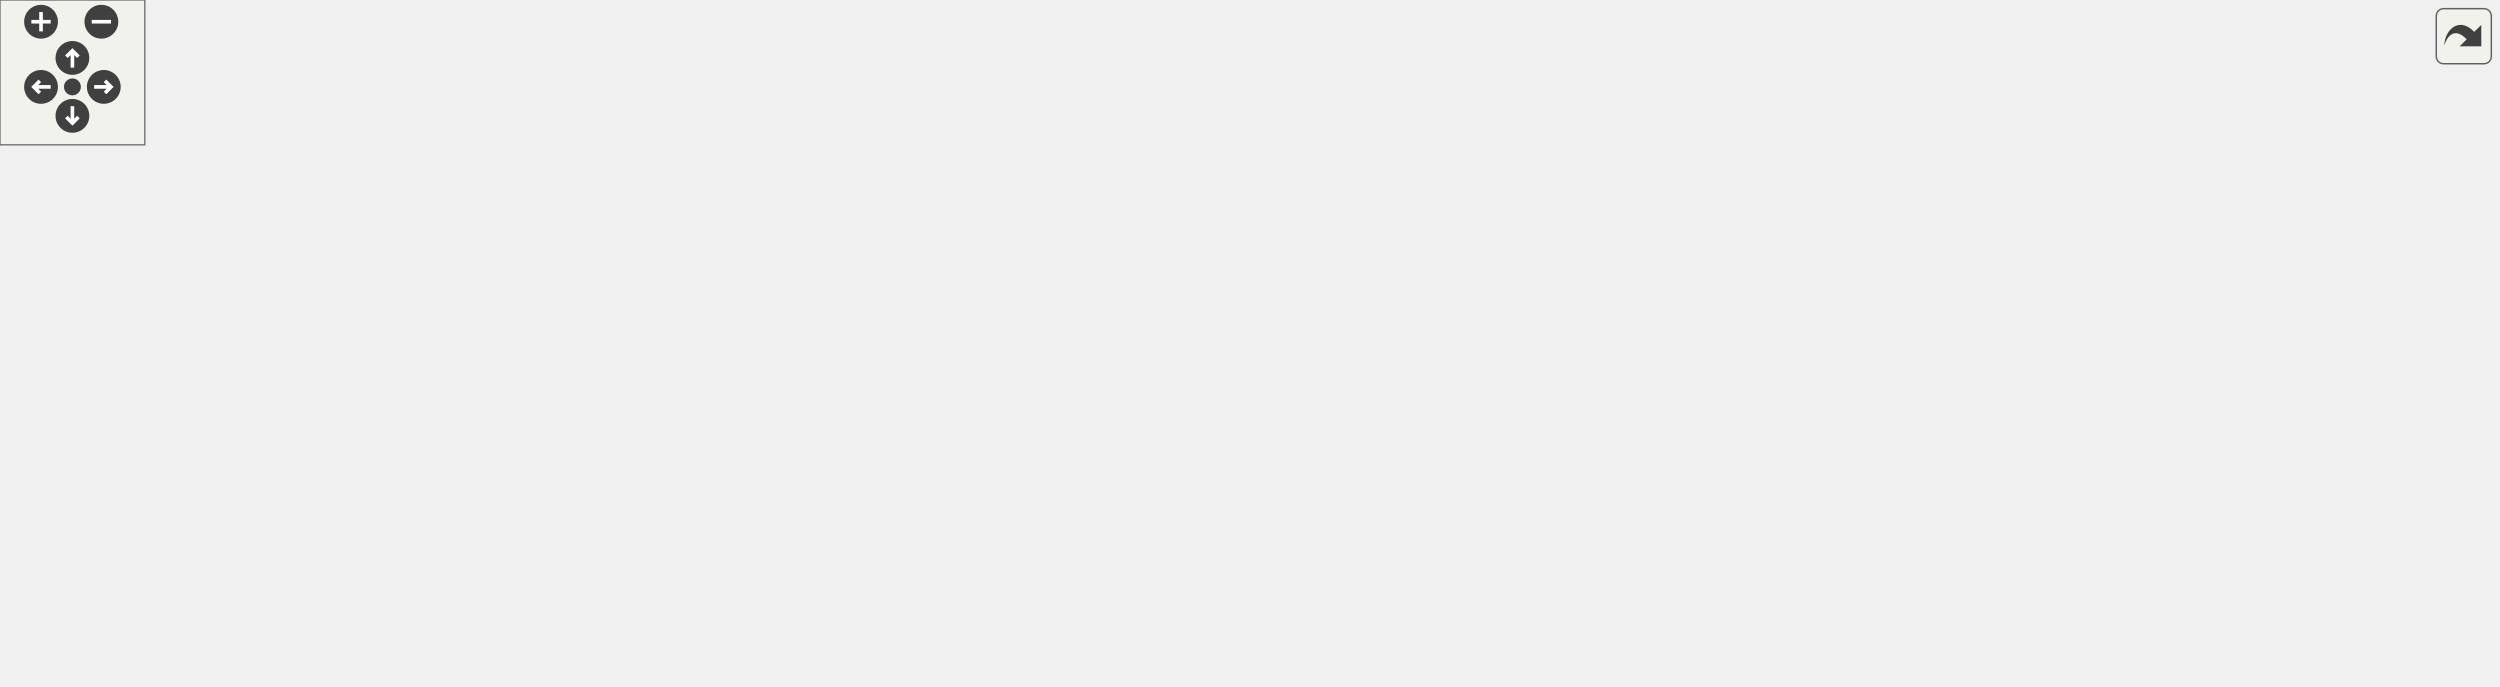
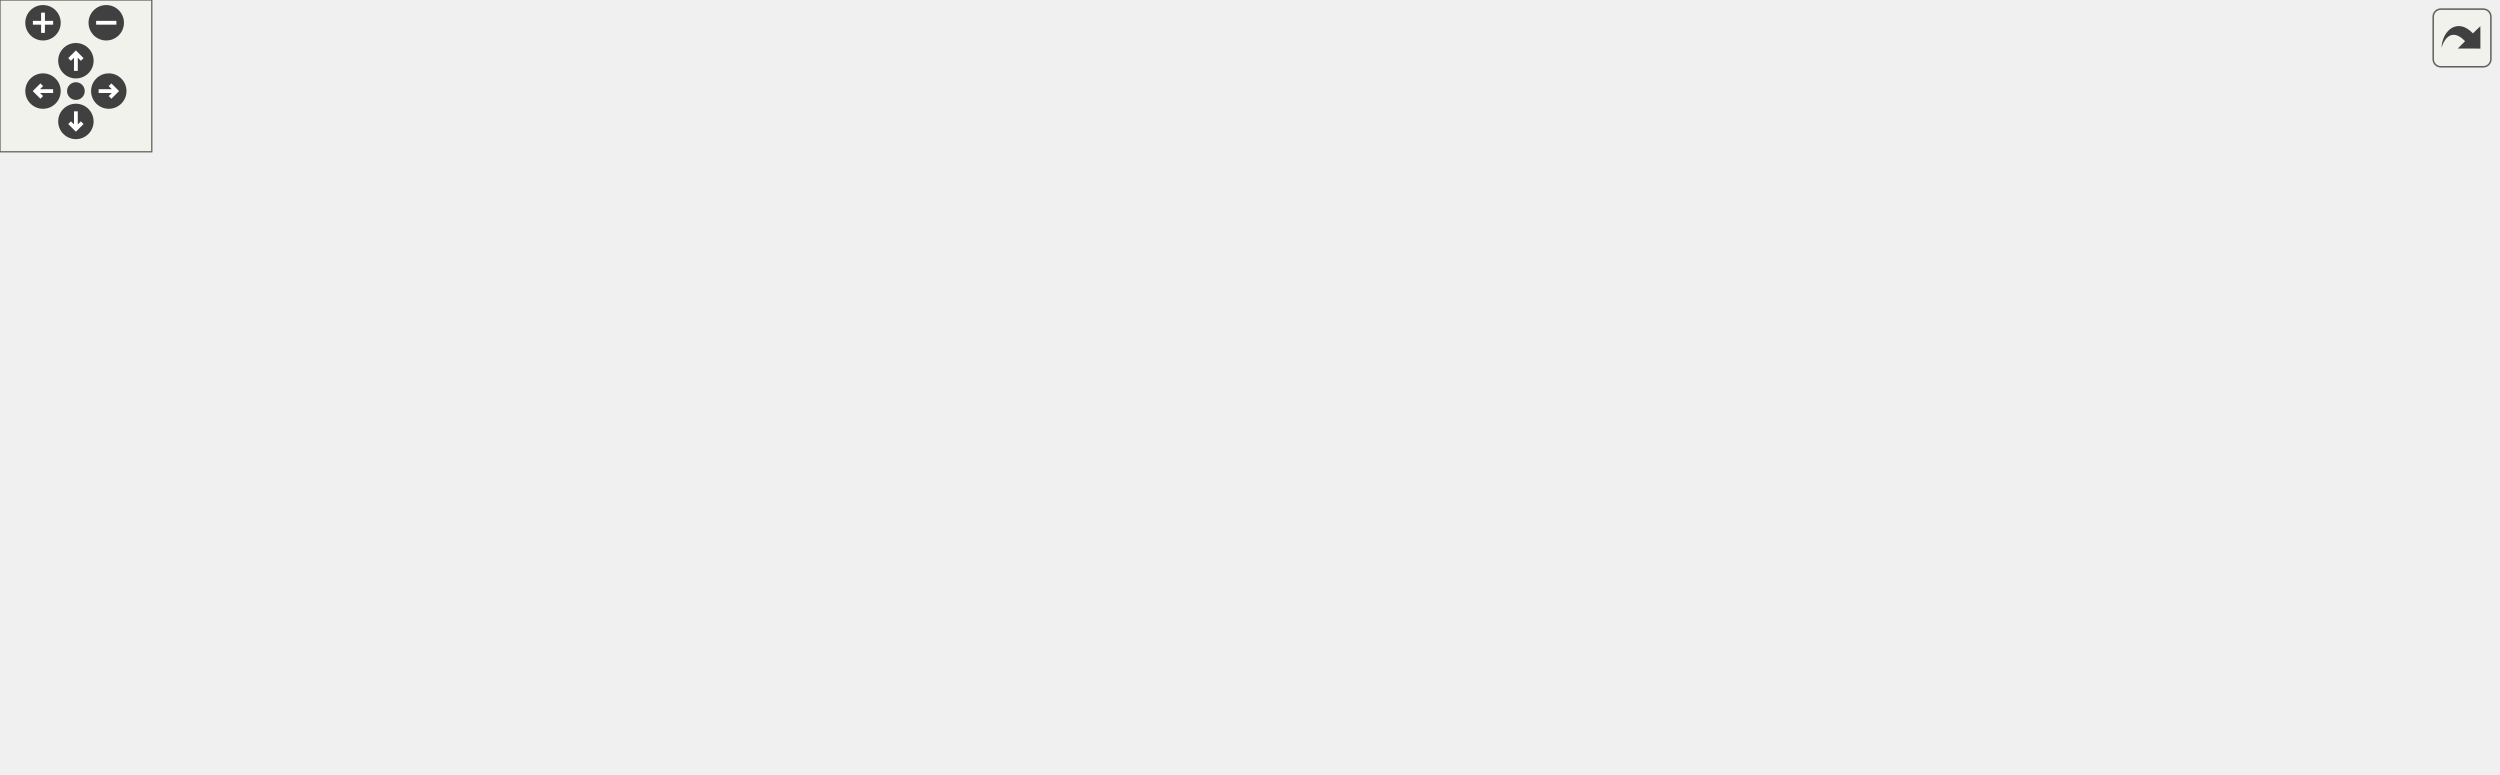
<svg xmlns="http://www.w3.org/2000/svg" xmlns:xlink="http://www.w3.org/1999/xlink" id="main" version="1.1" xml:space="preserve">
  <style type="text/css">
.edge:hover path { stroke: red; }
.edge:hover polygon { stroke: red; fill: red; }
</style>
  <defs>
    <circle id="rim" cx="0" cy="0" r="7" />
    <circle id="rim2" cx="0" cy="0" r="3.5" />
    <g id="zoomPlus">
      <use xlink:href="#rim" fill="#404040">
        <set attributeName="fill" to="#808080" begin="zoomplus.mouseover" end="zoomplus.mouseout" />
      </use>
      <path d="M-4,0h8M0,-4v8" fill="none" stroke="white" stroke-width="1.5" pointer-events="none" />
    </g>
    <g id="zoomMin">
      <use xlink:href="#rim" fill="#404040">
        <set attributeName="fill" to="#808080" begin="zoomminus.mouseover" end="zoomminus.mouseout" />
      </use>
      <path d="M-4,0h8" fill="none" stroke="white" stroke-width="1.5" pointer-events="none" />
    </g>
    <g id="dirArrow">
      <path fill="none" stroke="white" stroke-width="1.5" d="M0,-3.0v7 M-2.5,-0.5L0,-3.0L2.5,-0.5" />
    </g>
    <g id="resetDef">
      <use xlink:href="#rim2" fill="#404040">
        <set attributeName="fill" to="#808080" begin="reset.mouseover" end="reset.mouseout" />
      </use>
    </g>
  </defs>
  <svg id="graph" class="graph">
    <g id="viewport">
      <g id="node1" class="node">
        <g id="a_node1">
-           <a xlink:title=" ">
-             <polygon fill="#bfbfbf" stroke="black" points="149,-7 149,-26 222,-26 222,-7 149,-7" />
-             <text text-anchor="middle" x="185.5" y="-14" font-family="Helvetica,sans-Serif" font-size="10.00">fs_handle_t</text>
+           <a xlink:title="The data for an open file descriptor.">
+             <polygon fill="#bfbfbf" stroke="black" points="781.5,-7 781.5,-26 854.5,-26 854.5,-7 781.5,-7" />
+             <text text-anchor="middle" x="818" y="-14" font-family="Helvetica,sans-Serif" font-size="10.00">fs_handle_t</text>
          </a>
        </g>
      </g>
      <g id="node2" class="node">
        <g id="a_node2">
-           <a xlink:href="structfs__directory__entry__t.html" target="_top" xlink:title=" ">
-             <polygon fill="none" stroke="black" points="415.5,-87 415.5,-106 529.5,-106 529.5,-87 415.5,-87" />
-             <text text-anchor="middle" x="472.5" y="-94" font-family="Helvetica,sans-Serif" font-size="10.00">fs_directory_entry_t</text>
+           <a xlink:href="structfs__directory__entry__t.html" target="_top" xlink:title="A VFS directory entry. Files AND directories have these, but internally there is also a tree of fs_tr...">
+             <polygon fill="none" stroke="black" points="73,-98 73,-117 187,-117 187,-98 73,-98" />
+             <text text-anchor="middle" x="130" y="-105" font-family="Helvetica,sans-Serif" font-size="10.00">fs_directory_entry_t</text>
          </a>
        </g>
      </g>
      <g id="edge1" class="edge">
-         <path fill="none" stroke="#9a32cd" stroke-dasharray="5,2" d="M431.04,-84.23C373.11,-68.49 269.18,-40.24 217.08,-26.08" />
-         <polygon fill="#9a32cd" stroke="#9a32cd" points="430.39,-87.68 440.96,-86.93 432.23,-80.93 430.39,-87.68" />
-         <text text-anchor="middle" x="355" y="-54" font-family="Helvetica,sans-Serif" font-size="10.00"> file</text>
+         <path fill="none" stroke="#9a32cd" stroke-dasharray="5,2" d="M156.22,-93.48C184.33,-80.21 230.65,-60.28 273,-51 370.34,-29.66 675.4,-20.78 781.33,-18.28" />
+         <polygon fill="#9a32cd" stroke="#9a32cd" points="154.57,-90.39 147.07,-97.87 157.6,-96.7 154.57,-90.39" />
+         <text text-anchor="middle" x="282.5" y="-54" font-family="Helvetica,sans-Serif" font-size="10.00"> file</text>
      </g>
      <g id="edge2" class="edge">
-         <path fill="none" stroke="#9a32cd" stroke-dasharray="5,2" d="M539.94,-101.96C544.63,-100.71 547.5,-98.89 547.5,-96.5 547.5,-92.67 540.17,-90.31 529.72,-89.41" />
-         <polygon fill="#9a32cd" stroke="#9a32cd" points="539.05,-98.56 529.72,-103.59 540.15,-105.47 539.05,-98.56" />
-         <text text-anchor="middle" x="560" y="-94" font-family="Helvetica,sans-Serif" font-size="10.00"> next</text>
+         <path fill="none" stroke="#9a32cd" stroke-dasharray="5,2" d="M197.08,-114.44C201.99,-112.88 205,-110.57 205,-107.5 205,-102.71 197.67,-99.76 187.23,-98.64" />
+         <polygon fill="#9a32cd" stroke="#9a32cd" points="196.37,-111.01 187.23,-116.36 197.71,-117.89 196.37,-111.01" />
+         <text text-anchor="middle" x="217.5" y="-105" font-family="Helvetica,sans-Serif" font-size="10.00"> next</text>
      </g>
      <g id="node4" class="node">
        <g id="a_node4">
-           <a xlink:href="structfs__tree__t.html" target="_top" xlink:title=" ">
-             <polygon fill="none" stroke="black" points="608,-7 608,-26 667,-26 667,-7 608,-7" />
-             <text text-anchor="middle" x="637.5" y="-14" font-family="Helvetica,sans-Serif" font-size="10.00">fs_tree_t</text>
+           <a xlink:href="structfs__tree__t.html" target="_top" xlink:title="Used internally by filesystem.c to cache directories to RAM.">
+             <polygon fill="none" stroke="black" points="236.5,-7 236.5,-26 295.5,-26 295.5,-7 236.5,-7" />
+             <text text-anchor="middle" x="266" y="-14" font-family="Helvetica,sans-Serif" font-size="10.00">fs_tree_t</text>
          </a>
        </g>
      </g>
      <g id="edge6" class="edge">
-         <path fill="none" stroke="#9a32cd" stroke-dasharray="5,2" d="M479.33,-77.67C483.75,-68.41 490.39,-57.66 499.5,-51 531.53,-27.56 577.85,-20.35 607.82,-18.23" />
-         <polygon fill="#9a32cd" stroke="#9a32cd" points="476.1,-76.31 475.39,-86.88 482.54,-79.06 476.1,-76.31" />
-         <text text-anchor="middle" x="511.5" y="-54" font-family="Helvetica,sans-Serif" font-size="10.00"> files</text>
+         <path fill="none" stroke="#9a32cd" stroke-dasharray="5,2" d="M122.84,-88.22C119.51,-76.4 117.85,-61.34 126,-51 139.47,-33.93 199.3,-24.59 236.26,-20.36" />
+         <polygon fill="#9a32cd" stroke="#9a32cd" points="119.62,-89.6 126.15,-97.94 126.24,-87.35 119.62,-89.6" />
+         <text text-anchor="middle" x="138" y="-54" font-family="Helvetica,sans-Serif" font-size="10.00"> files</text>
      </g>
      <g id="node3" class="node">
        <g id="a_node3">
          <a xlink:title=" ">
-             <polygon fill="none" stroke="#bfbfbf" points="444.5,-204.5 444.5,-223.5 500.5,-223.5 500.5,-204.5 444.5,-204.5" />
-             <text text-anchor="middle" x="472.5" y="-211.5" font-family="Helvetica,sans-Serif" font-size="10.00">uint64_t</text>
-           </a>
-         </g>
-       </g>
-       <g id="edge22" class="edge">
-         <path fill="none" stroke="#9a32cd" stroke-dasharray="5,2" d="M459.24,-196.58C444.22,-178.74 418.33,-150.24 391.5,-131 376.63,-120.34 369.94,-122.79 354.5,-113 334.74,-100.47 333.24,-92.54 313.5,-80 277.8,-57.32 232.68,-37.06 206.65,-26.1" />
-         <polygon fill="#9a32cd" stroke="#9a32cd" points="456.62,-198.91 465.69,-204.39 462.02,-194.45 456.62,-198.91" />
-         <text text-anchor="middle" x="380.5" y="-105" font-family="Helvetica,sans-Serif" font-size="10.00"> inbufsize</text>
-         <text text-anchor="middle" x="380.5" y="-94" font-family="Helvetica,sans-Serif" font-size="10.00">outbufsize</text>
-         <text text-anchor="middle" x="380.5" y="-83" font-family="Helvetica,sans-Serif" font-size="10.00">seekpos</text>
+             <polygon fill="none" stroke="#bfbfbf" points="254,-226.5 254,-245.5 310,-245.5 310,-226.5 254,-226.5" />
+             <text text-anchor="middle" x="282" y="-233.5" font-family="Helvetica,sans-Serif" font-size="10.00">uint64_t</text>
+           </a>
+         </g>
+       </g>
+       <g id="edge21" class="edge">
+         <path fill="none" stroke="#9a32cd" stroke-dasharray="5,2" d="M290.15,-216.98C299.15,-198.8 315.16,-170.93 336,-153 350.47,-140.55 361.36,-148.35 375,-135 404.69,-105.94 381.71,-74.45 416,-51 445.77,-30.64 687.93,-21.35 781.39,-18.5" />
+         <polygon fill="#9a32cd" stroke="#9a32cd" points="286.91,-215.65 285.79,-226.19 293.23,-218.65 286.91,-215.65" />
+         <text text-anchor="middle" x="422" y="-127" font-family="Helvetica,sans-Serif" font-size="10.00"> inbufpos</text>
+         <text text-anchor="middle" x="422" y="-116" font-family="Helvetica,sans-Serif" font-size="10.00">inbufsize</text>
+         <text text-anchor="middle" x="422" y="-105" font-family="Helvetica,sans-Serif" font-size="10.00">outbufpos</text>
+         <text text-anchor="middle" x="422" y="-94" font-family="Helvetica,sans-Serif" font-size="10.00">outbufsize</text>
+         <text text-anchor="middle" x="422" y="-83" font-family="Helvetica,sans-Serif" font-size="10.00">seekpos</text>
      </g>
      <g id="edge3" class="edge">
-         <path fill="none" stroke="#9a32cd" stroke-dasharray="5,2" d="M472.5,-194.16C472.5,-168.87 472.5,-124.94 472.5,-106.28" />
-         <polygon fill="#9a32cd" stroke="#9a32cd" points="469,-194.32 472.5,-204.32 476,-194.32 469,-194.32" />
-         <text text-anchor="middle" x="490.5" y="-161.5" font-family="Helvetica,sans-Serif" font-size="10.00"> lbapos</text>
-         <text text-anchor="middle" x="490.5" y="-150.5" font-family="Helvetica,sans-Serif" font-size="10.00">size</text>
+         <path fill="none" stroke="#9a32cd" stroke-dasharray="5,2" d="M244.25,-225.38C234.1,-221.35 223.79,-215.73 216,-208 197.19,-189.34 209.58,-173.67 193,-153 180.43,-137.33 160.96,-124.75 147,-117.01" />
+         <polygon fill="#9a32cd" stroke="#9a32cd" points="243.26,-228.74 253.85,-228.79 245.6,-222.15 243.26,-228.74" />
+         <text text-anchor="middle" x="234" y="-183.5" font-family="Helvetica,sans-Serif" font-size="10.00"> lbapos</text>
+         <text text-anchor="middle" x="234" y="-172.5" font-family="Helvetica,sans-Serif" font-size="10.00">size</text>
      </g>
      <g id="edge5" class="edge">
-         <path fill="none" stroke="#9a32cd" stroke-dasharray="5,2" d="M510.71,-209.16C542.05,-205.21 583.05,-197.91 594.5,-186 627.65,-151.48 600.64,-126.1 613.5,-80 618.99,-60.3 628.27,-38.14 633.54,-26.22" />
-         <polygon fill="#9a32cd" stroke="#9a32cd" points="510.02,-205.72 500.51,-210.38 510.85,-212.67 510.02,-205.72" />
-         <text text-anchor="middle" x="625" y="-94" font-family="Helvetica,sans-Serif" font-size="10.00"> size</text>
-       </g>
-       <g id="edge4" class="edge">
-         <path fill="none" stroke="#9a32cd" stroke-dasharray="5,2" d="M600.73,-29.5C584.18,-35.34 564.56,-42.84 547.5,-51 524.82,-61.84 500.02,-77.33 485.38,-86.89" />
-         <polygon fill="#9a32cd" stroke="#9a32cd" points="602.28,-32.67 610.59,-26.1 600,-26.06 602.28,-32.67" />
-         <text text-anchor="middle" x="571" y="-54" font-family="Helvetica,sans-Serif" font-size="10.00"> directory</text>
-       </g>
-       <g id="edge7" class="edge">
-         <path fill="none" stroke="#9a32cd" stroke-dasharray="5,2" d="M677.17,-22.95C681.9,-21.77 685,-19.62 685,-16.5 685,-11.5 677.08,-9 667.18,-9" />
-         <polygon fill="#9a32cd" stroke="#9a32cd" points="676.76,-19.47 667.18,-24 677.5,-26.43 676.76,-19.47" />
-         <text text-anchor="middle" x="710" y="-25" font-family="Helvetica,sans-Serif" font-size="10.00"> child_dirs</text>
-         <text text-anchor="middle" x="710" y="-14" font-family="Helvetica,sans-Serif" font-size="10.00">next</text>
-         <text text-anchor="middle" x="710" y="-3" font-family="Helvetica,sans-Serif" font-size="10.00">parent</text>
+         <path fill="none" stroke="#9a32cd" stroke-dasharray="5,2" d="M280.63,-216.39C277.33,-171.47 269.01,-58.44 266.64,-26.2" />
+         <polygon fill="#9a32cd" stroke="#9a32cd" points="277.15,-216.76 281.37,-226.47 284.13,-216.24 277.15,-216.76" />
+         <text text-anchor="middle" x="293" y="-116" font-family="Helvetica,sans-Serif" font-size="10.00"> device</text>
+         <text text-anchor="middle" x="293" y="-105" font-family="Helvetica,sans-Serif" font-size="10.00">lbapos</text>
+         <text text-anchor="middle" x="293" y="-94" font-family="Helvetica,sans-Serif" font-size="10.00">size</text>
      </g>
      <g id="node5" class="node">
        <g id="a_node5">
-           <a xlink:href="structfilesystem__t.html" target="_top" xlink:title=" ">
-             <polygon fill="none" stroke="black" points="848,-87 848,-106 925,-106 925,-87 848,-87" />
-             <text text-anchor="middle" x="886.5" y="-94" font-family="Helvetica,sans-Serif" font-size="10.00">filesystem_t</text>
-           </a>
-         </g>
+           <a xlink:href="structfilesystem__t.html" target="_top" xlink:title="Defines a filesystem driver.">
+             <polygon fill="none" stroke="black" points="472.5,-98 472.5,-117 549.5,-117 549.5,-98 472.5,-98" />
+             <text text-anchor="middle" x="511" y="-105" font-family="Helvetica,sans-Serif" font-size="10.00">filesystem_t</text>
+           </a>
+         </g>
+       </g>
+       <g id="edge9" class="edge">
+         <path fill="none" stroke="#9a32cd" stroke-dasharray="5,2" d="M313.83,-221.75C320.66,-217.97 327.47,-213.38 333,-208 353.1,-188.42 341.22,-169.38 364,-153 398.54,-128.17 417.71,-148.64 458,-135 471.64,-130.38 486.21,-122.89 496.62,-117.05" />
+         <polygon fill="#9a32cd" stroke="#9a32cd" points="311.97,-218.77 304.63,-226.41 315.13,-225.02 311.97,-218.77" />
+         <text text-anchor="middle" x="387.5" y="-194.5" font-family="Helvetica,sans-Serif" font-size="10.00"> createdir</text>
+         <text text-anchor="middle" x="387.5" y="-183.5" font-family="Helvetica,sans-Serif" font-size="10.00">createfile</text>
+         <text text-anchor="middle" x="387.5" y="-172.5" font-family="Helvetica,sans-Serif" font-size="10.00">readfile</text>
+         <text text-anchor="middle" x="387.5" y="-161.5" font-family="Helvetica,sans-Serif" font-size="10.00">writefile</text>
+       </g>
+       <g id="edge4" class="edge">
+         <path fill="none" stroke="#9a32cd" stroke-dasharray="5,2" d="M226.21,-23.51C205.62,-28.23 181.09,-36.54 163,-51 147.41,-63.46 137.55,-85.42 132.98,-97.65" />
+         <polygon fill="#9a32cd" stroke="#9a32cd" points="227.18,-26.89 236.25,-21.42 225.75,-20.04 227.18,-26.89" />
+         <text text-anchor="middle" x="186.5" y="-54" font-family="Helvetica,sans-Serif" font-size="10.00"> directory</text>
+       </g>
+       <g id="edge7" class="edge">
+         <path fill="none" stroke="#9a32cd" stroke-dasharray="5,2" d="M305.67,-22.95C310.41,-21.77 313.5,-19.62 313.5,-16.5 313.5,-11.5 305.58,-9 295.69,-9" />
+         <polygon fill="#9a32cd" stroke="#9a32cd" points="305.26,-19.47 295.69,-24 306,-26.43 305.26,-19.47" />
+         <text text-anchor="middle" x="338.5" y="-25" font-family="Helvetica,sans-Serif" font-size="10.00"> child_dirs</text>
+         <text text-anchor="middle" x="338.5" y="-14" font-family="Helvetica,sans-Serif" font-size="10.00">next</text>
+         <text text-anchor="middle" x="338.5" y="-3" font-family="Helvetica,sans-Serif" font-size="10.00">parent</text>
      </g>
      <g id="edge8" class="edge">
-         <path fill="none" stroke="#9a32cd" stroke-dasharray="5,2" d="M865.38,-81.55C849.52,-71.66 826.92,-58.81 805.5,-51 758.69,-33.94 701.21,-24.86 667.07,-20.63" />
-         <polygon fill="#9a32cd" stroke="#9a32cd" points="863.58,-84.55 873.89,-86.97 867.34,-78.65 863.58,-84.55" />
-         <text text-anchor="middle" x="875.5" y="-54" font-family="Helvetica,sans-Serif" font-size="10.00"> responsible_driver</text>
-       </g>
-       <g id="edge10" class="edge">
-         <path fill="none" stroke="#9a32cd" stroke-dasharray="5,2" d="M935.22,-102.59C939.97,-101.36 943,-99.33 943,-96.5 943,-91.97 935.26,-89.49 925.05,-89.07" />
-         <polygon fill="#9a32cd" stroke="#9a32cd" points="934.51,-99.15 925.05,-103.93 935.42,-106.09 934.51,-99.15" />
-         <text text-anchor="middle" x="955.5" y="-94" font-family="Helvetica,sans-Serif" font-size="10.00"> next</text>
+         <path fill="none" stroke="#9a32cd" stroke-dasharray="5,2" d="M486.51,-93.3C477.66,-88.79 467.51,-83.9 458,-80 401.89,-56.99 333.93,-36.54 295.77,-25.69" />
+         <polygon fill="#9a32cd" stroke="#9a32cd" points="485.03,-96.48 495.51,-97.99 488.26,-90.27 485.03,-96.48" />
+         <text text-anchor="middle" x="454" y="-54" font-family="Helvetica,sans-Serif" font-size="10.00"> responsible_driver</text>
+       </g>
+       <g id="edge11" class="edge">
+         <path fill="none" stroke="#9a32cd" stroke-dasharray="5,2" d="M559.72,-115.11C564.48,-113.58 567.5,-111.04 567.5,-107.5 567.5,-101.84 559.77,-98.74 549.56,-98.21" />
+         <polygon fill="#9a32cd" stroke="#9a32cd" points="558.85,-111.71 549.56,-116.79 559.99,-118.61 558.85,-111.71" />
+         <text text-anchor="middle" x="580" y="-105" font-family="Helvetica,sans-Serif" font-size="10.00"> next</text>
      </g>
      <g id="node6" class="node">
        <g id="a_node6">
          <a xlink:title=" ">
-             <polygon fill="none" stroke="#bfbfbf" points="940,-204.5 940,-223.5 1035,-223.5 1035,-204.5 940,-204.5" />
-             <text text-anchor="middle" x="987.5" y="-211.5" font-family="Helvetica,sans-Serif" font-size="10.00">void *(*)(void *)</text>
-           </a>
-         </g>
-       </g>
-       <g id="edge9" class="edge">
-         <path fill="none" stroke="#9a32cd" stroke-dasharray="5,2" d="M973.07,-196.5C951.35,-171.66 911,-125.52 894.17,-106.28" />
-         <polygon fill="#9a32cd" stroke="#9a32cd" points="970.69,-199.09 979.9,-204.32 975.96,-194.49 970.69,-199.09" />
-         <text text-anchor="middle" x="978.5" y="-156" font-family="Helvetica,sans-Serif" font-size="10.00"> getdir</text>
+             <polygon fill="none" stroke="#bfbfbf" points="360.5,-226.5 360.5,-245.5 455.5,-245.5 455.5,-226.5 360.5,-226.5" />
+             <text text-anchor="middle" x="408" y="-233.5" font-family="Helvetica,sans-Serif" font-size="10.00">void *(*)(void *)</text>
+           </a>
+         </g>
+       </g>
+       <g id="edge10" class="edge">
+         <path fill="none" stroke="#9a32cd" stroke-dasharray="5,2" d="M411.9,-216.68C416.45,-198.85 425.4,-171.76 441,-153 454.44,-136.83 475.32,-124.63 490.78,-117.13" />
+         <polygon fill="#9a32cd" stroke="#9a32cd" points="408.49,-215.9 409.62,-226.44 415.31,-217.5 408.49,-215.9" />
+         <text text-anchor="middle" x="457" y="-178" font-family="Helvetica,sans-Serif" font-size="10.00"> getdir</text>
      </g>
      <g id="node7" class="node">
        <g id="a_node7">
          <a xlink:title=" ">
-             <polygon fill="none" stroke="#bfbfbf" points="843,-204.5 843,-223.5 922,-223.5 922,-204.5 843,-204.5" />
-             <text text-anchor="middle" x="882.5" y="-211.5" font-family="Helvetica,sans-Serif" font-size="10.00">int(*)(void *)</text>
-           </a>
-         </g>
-       </g>
-       <g id="edge11" class="edge">
-         <path fill="none" stroke="#9a32cd" stroke-dasharray="5,2" d="M883.15,-194.16C884.02,-168.87 885.55,-124.94 886.19,-106.28" />
-         <polygon fill="#9a32cd" stroke="#9a32cd" points="879.64,-194.2 882.8,-204.32 886.64,-194.45 879.64,-194.2" />
-         <text text-anchor="middle" x="893" y="-156" font-family="Helvetica,sans-Serif" font-size="10.00"> rm</text>
+             <polygon fill="none" stroke="#bfbfbf" points="657,-226.5 657,-245.5 695,-245.5 695,-226.5 657,-226.5" />
+             <text text-anchor="middle" x="676" y="-233.5" font-family="Helvetica,sans-Serif" font-size="10.00">char</text>
+           </a>
+         </g>
+       </g>
+       <g id="edge23" class="edge">
+         <path fill="none" stroke="#9a32cd" stroke-dasharray="5,2" d="M705.57,-234.41C763.82,-231.46 892.65,-215.66 949,-135 963,-114.96 959.7,-101.98 949,-80 931.85,-44.77 887.2,-29.28 854.79,-22.54" />
+         <polygon fill="#9a32cd" stroke="#9a32cd" points="705.07,-230.93 695.22,-234.84 705.36,-237.92 705.07,-230.93" />
+         <text text-anchor="middle" x="974" y="-110.5" font-family="Helvetica,sans-Serif" font-size="10.00"> inbuf</text>
+         <text text-anchor="middle" x="974" y="-99.5" font-family="Helvetica,sans-Serif" font-size="10.00">outbuf</text>
+       </g>
+       <g id="edge18" class="edge">
+         <path fill="none" stroke="#9a32cd" stroke-dasharray="5,2" d="M646.8,-235.79C620.7,-234.93 582.98,-229.56 559,-208 539.77,-190.71 560.6,-168.64 540,-153 513.76,-133.07 276.61,-139.75 244,-135 215.45,-130.84 183.5,-123.14 160.7,-117.11" />
+         <polygon fill="#9a32cd" stroke="#9a32cd" points="646.81,-239.29 656.86,-235.93 646.9,-232.29 646.81,-239.29" />
+         <text text-anchor="middle" x="592" y="-189" font-family="Helvetica,sans-Serif" font-size="10.00"> alt_filename</text>
+         <text text-anchor="middle" x="592" y="-178" font-family="Helvetica,sans-Serif" font-size="10.00">device_name</text>
+         <text text-anchor="middle" x="592" y="-167" font-family="Helvetica,sans-Serif" font-size="10.00">filename</text>
+       </g>
+       <g id="edge14" class="edge">
+         <path fill="none" stroke="#9a32cd" stroke-dasharray="5,2" d="M684.44,-217C685.5,-214.05 686.42,-210.98 687,-208 691.7,-184.01 697.2,-175.21 687,-153 676.61,-130.37 623.85,-91.94 602,-80 499.94,-24.24 357.2,-17.23 295.9,-17" />
+         <polygon fill="#9a32cd" stroke="#9a32cd" points="681.2,-215.69 680.57,-226.27 687.65,-218.39 681.2,-215.69" />
+         <text text-anchor="middle" x="706.5" y="-110.5" font-family="Helvetica,sans-Serif" font-size="10.00"> device_name</text>
+         <text text-anchor="middle" x="706.5" y="-99.5" font-family="Helvetica,sans-Serif" font-size="10.00">name</text>
+       </g>
+       <g id="edge12" class="edge">
+         <path fill="none" stroke="#9a32cd" stroke-dasharray="5,2" d="M659.83,-218.52C657.01,-215.19 654.26,-211.6 652,-208 637.9,-185.57 648.06,-171.4 629,-153 607.34,-132.09 574.9,-120.81 549.52,-114.84" />
+         <polygon fill="#9a32cd" stroke="#9a32cd" points="657.42,-221.07 666.74,-226.12 662.6,-216.36 657.42,-221.07" />
+         <text text-anchor="middle" x="669.5" y="-194.5" font-family="Helvetica,sans-Serif" font-size="10.00"> mount</text>
+         <text text-anchor="middle" x="669.5" y="-183.5" font-family="Helvetica,sans-Serif" font-size="10.00">name</text>
+         <text text-anchor="middle" x="669.5" y="-172.5" font-family="Helvetica,sans-Serif" font-size="10.00">rm</text>
+         <text text-anchor="middle" x="669.5" y="-161.5" font-family="Helvetica,sans-Serif" font-size="10.00">rmdir</text>
      </g>
      <g id="node8" class="node">
        <g id="a_node8">
          <a xlink:title=" ">
-             <polygon fill="none" stroke="#bfbfbf" points="238.5,-204.5 238.5,-223.5 276.5,-223.5 276.5,-204.5 238.5,-204.5" />
-             <text text-anchor="middle" x="257.5" y="-211.5" font-family="Helvetica,sans-Serif" font-size="10.00">char</text>
-           </a>
-         </g>
-       </g>
-       <g id="edge23" class="edge">
-         <path fill="none" stroke="#9a32cd" stroke-dasharray="5,2" d="M228.43,-211.36C174.07,-206.54 57.99,-187.58 7.5,-113 -29.86,-57.82 86.28,-31.94 148.65,-22.27" />
-         <polygon fill="#9a32cd" stroke="#9a32cd" points="228.19,-214.85 238.44,-212.15 228.74,-207.87 228.19,-214.85" />
-         <text text-anchor="middle" x="23.5" y="-99.5" font-family="Helvetica,sans-Serif" font-size="10.00"> inbuf</text>
-         <text text-anchor="middle" x="23.5" y="-88.5" font-family="Helvetica,sans-Serif" font-size="10.00">outbuf</text>
-       </g>
-       <g id="edge19" class="edge">
-         <path fill="none" stroke="#9a32cd" stroke-dasharray="5,2" d="M265.54,-195.38C275.14,-176.42 293.03,-146.86 317.5,-131 349.53,-110.23 364.18,-121.07 401.5,-113 411.85,-110.76 423.06,-108.32 433.44,-106.05" />
-         <polygon fill="#9a32cd" stroke="#9a32cd" points="262.37,-193.91 261.18,-204.44 268.67,-196.95 262.37,-193.91" />
-         <text text-anchor="middle" x="352" y="-161.5" font-family="Helvetica,sans-Serif" font-size="10.00"> device_name</text>
-         <text text-anchor="middle" x="352" y="-150.5" font-family="Helvetica,sans-Serif" font-size="10.00">filename</text>
-       </g>
-       <g id="edge14" class="edge">
-         <path fill="none" stroke="#9a32cd" stroke-dasharray="5,2" d="M247.95,-194.97C234.81,-167.41 215.46,-114.37 240.5,-80 283.63,-20.78 523.14,-16.66 607.83,-17.09" />
-         <polygon fill="#9a32cd" stroke="#9a32cd" points="244.96,-196.83 252.57,-204.2 251.22,-193.69 244.96,-196.83" />
-         <text text-anchor="middle" x="275" y="-99.5" font-family="Helvetica,sans-Serif" font-size="10.00"> device_name</text>
-         <text text-anchor="middle" x="275" y="-88.5" font-family="Helvetica,sans-Serif" font-size="10.00">name</text>
-       </g>
-       <g id="edge12" class="edge">
-         <path fill="none" stroke="#9a32cd" stroke-dasharray="5,2" d="M286.82,-208.76C299.6,-207.05 314.76,-205.2 328.5,-204 370.05,-200.37 665.76,-203.79 703.5,-186 733.38,-171.91 724.84,-147.44 753.5,-131 786.99,-111.78 801.18,-122.95 838.5,-113 846.11,-110.97 854.3,-108.45 861.73,-106.04" />
-         <polygon fill="#9a32cd" stroke="#9a32cd" points="286.17,-205.32 276.74,-210.15 287.12,-212.25 286.17,-205.32" />
-         <text text-anchor="middle" x="771" y="-161.5" font-family="Helvetica,sans-Serif" font-size="10.00"> mount</text>
-         <text text-anchor="middle" x="771" y="-150.5" font-family="Helvetica,sans-Serif" font-size="10.00">name</text>
+             <polygon fill="none" stroke="#bfbfbf" points="473.5,-226.5 473.5,-245.5 518.5,-245.5 518.5,-226.5 473.5,-226.5" />
+             <text text-anchor="middle" x="496" y="-233.5" font-family="Helvetica,sans-Serif" font-size="10.00">size_t</text>
+           </a>
+         </g>
+       </g>
+       <g id="edge13" class="edge">
+         <path fill="none" stroke="#9a32cd" stroke-dasharray="5,2" d="M484.65,-217.53C483.14,-214.46 481.83,-211.22 481,-208 474.87,-184.34 473.86,-176.38 481,-153 485.25,-139.1 495.46,-125.62 502.79,-117.2" />
+         <polygon fill="#9a32cd" stroke="#9a32cd" points="481.78,-219.55 489.79,-226.48 487.85,-216.07 481.78,-219.55" />
+         <text text-anchor="middle" x="510.5" y="-178" font-family="Helvetica,sans-Serif" font-size="10.00"> truncatefile</text>
      </g>
      <g id="node9" class="node">
        <g id="a_node9">
          <a xlink:title=" ">
-             <polygon fill="none" stroke="#bfbfbf" points="747.5,-204.5 747.5,-223.5 803.5,-223.5 803.5,-204.5 747.5,-204.5" />
-             <text text-anchor="middle" x="775.5" y="-211.5" font-family="Helvetica,sans-Serif" font-size="10.00">uint32_t</text>
+             <polygon fill="none" stroke="#bfbfbf" points="0,-226.5 0,-245.5 50,-245.5 50,-226.5 0,-226.5" />
+             <text text-anchor="middle" x="25" y="-233.5" font-family="Helvetica,sans-Serif" font-size="10.00">uint8_t</text>
          </a>
        </g>
      </g>
      <g id="edge20" class="edge">
-         <path fill="none" stroke="#9a32cd" stroke-dasharray="5,2" d="M737.23,-207.68C715.89,-203.69 689.31,-196.97 667.5,-186 633.08,-168.68 634.81,-148.51 600.5,-131 577.17,-119.1 549.23,-111.16 525.42,-106" />
-         <polygon fill="#9a32cd" stroke="#9a32cd" points="736.78,-211.16 747.23,-209.43 737.98,-204.26 736.78,-211.16" />
-         <text text-anchor="middle" x="685.5" y="-161.5" font-family="Helvetica,sans-Serif" font-size="10.00"> device</text>
-         <text text-anchor="middle" x="685.5" y="-150.5" font-family="Helvetica,sans-Serif" font-size="10.00">flags</text>
+         <path fill="none" stroke="#9a32cd" stroke-dasharray="5,2" d="M30.89,-216.54C37.22,-198.8 48.63,-171.96 65,-153 78.41,-137.47 98.42,-124.86 112.69,-117.08" />
+         <polygon fill="#9a32cd" stroke="#9a32cd" points="27.49,-215.66 27.6,-226.25 34.12,-217.9 27.49,-215.66" />
+         <text text-anchor="middle" x="81" y="-200" font-family="Helvetica,sans-Serif" font-size="10.00"> day</text>
+         <text text-anchor="middle" x="81" y="-189" font-family="Helvetica,sans-Serif" font-size="10.00">hour</text>
+         <text text-anchor="middle" x="81" y="-178" font-family="Helvetica,sans-Serif" font-size="10.00">min</text>
+         <text text-anchor="middle" x="81" y="-167" font-family="Helvetica,sans-Serif" font-size="10.00">month</text>
+         <text text-anchor="middle" x="81" y="-156" font-family="Helvetica,sans-Serif" font-size="10.00">sec</text>
      </g>
      <g id="edge15" class="edge">
-         <path fill="none" stroke="#9a32cd" stroke-dasharray="5,2" d="M776.04,-194.32C775.74,-176.79 773.09,-150.43 761.5,-131 754.84,-119.85 748.33,-121.47 738.5,-113 703.01,-82.46 663.31,-43.36 646.15,-26.22" />
-         <polygon fill="#9a32cd" stroke="#9a32cd" points="772.54,-194.38 775.98,-204.41 779.54,-194.43 772.54,-194.38" />
-         <text text-anchor="middle" x="756.5" y="-99.5" font-family="Helvetica,sans-Serif" font-size="10.00"> device</text>
-         <text text-anchor="middle" x="756.5" y="-88.5" font-family="Helvetica,sans-Serif" font-size="10.00">lbapos</text>
-       </g>
-       <g id="edge13" class="edge">
-         <path fill="none" stroke="#9a32cd" stroke-dasharray="5,2" d="M786.42,-195.8C798.03,-178.3 817.57,-150.98 838.5,-131 848.64,-121.31 861.79,-112.34 871.77,-106.12" />
-         <polygon fill="#9a32cd" stroke="#9a32cd" points="783.34,-194.11 780.82,-204.41 789.21,-197.93 783.34,-194.11" />
-         <text text-anchor="middle" x="858.5" y="-161.5" font-family="Helvetica,sans-Serif" font-size="10.00"> readfile</text>
-         <text text-anchor="middle" x="858.5" y="-150.5" font-family="Helvetica,sans-Serif" font-size="10.00">writefile</text>
+         <path fill="none" stroke="#9a32cd" stroke-dasharray="5,2" d="M20.64,-216.04C14.52,-184.34 7.3,-120.1 38,-80 62.14,-48.47 180.05,-28.9 236.18,-21.22" />
+         <polygon fill="#9a32cd" stroke="#9a32cd" points="17.28,-217.08 22.77,-226.15 24.13,-215.64 17.28,-217.08" />
+         <text text-anchor="middle" x="51" y="-105" font-family="Helvetica,sans-Serif" font-size="10.00"> dirty</text>
      </g>
      <g id="node10" class="node">
        <g id="a_node10">
          <a xlink:title=" ">
-             <polygon fill="none" stroke="#bfbfbf" points="565.5,-204.5 565.5,-223.5 615.5,-223.5 615.5,-204.5 565.5,-204.5" />
-             <text text-anchor="middle" x="590.5" y="-211.5" font-family="Helvetica,sans-Serif" font-size="10.00">uint8_t</text>
-           </a>
-         </g>
-       </g>
-       <g id="edge21" class="edge">
-         <path fill="none" stroke="#9a32cd" stroke-dasharray="5,2" d="M575.51,-196.16C560.18,-179.2 535.43,-152.53 512.5,-131 503.12,-122.2 491.84,-112.85 483.65,-106.28" />
-         <polygon fill="#9a32cd" stroke="#9a32cd" points="573.32,-198.96 582.61,-204.07 578.53,-194.29 573.32,-198.96" />
-         <text text-anchor="middle" x="580.5" y="-178" font-family="Helvetica,sans-Serif" font-size="10.00"> day</text>
-         <text text-anchor="middle" x="580.5" y="-167" font-family="Helvetica,sans-Serif" font-size="10.00">hour</text>
-         <text text-anchor="middle" x="580.5" y="-156" font-family="Helvetica,sans-Serif" font-size="10.00">min</text>
-         <text text-anchor="middle" x="580.5" y="-145" font-family="Helvetica,sans-Serif" font-size="10.00">month</text>
-         <text text-anchor="middle" x="580.5" y="-134" font-family="Helvetica,sans-Serif" font-size="10.00">sec</text>
+             <polygon fill="none" stroke="#bfbfbf" points="320,-98 320,-117 366,-117 366,-98 320,-98" />
+             <text text-anchor="middle" x="343" y="-105" font-family="Helvetica,sans-Serif" font-size="10.00">void *</text>
+           </a>
+         </g>
      </g>
      <g id="edge16" class="edge">
-         <path fill="none" stroke="#9a32cd" stroke-dasharray="5,2" d="M610.49,-197.48C613.92,-194.03 617.13,-190.15 619.5,-186 650.26,-132.08 642.54,-52.58 638.87,-26.29" />
-         <polygon fill="#9a32cd" stroke="#9a32cd" points="607.99,-195.02 602.89,-204.31 612.67,-200.23 607.99,-195.02" />
-         <text text-anchor="middle" x="654.5" y="-94" font-family="Helvetica,sans-Serif" font-size="10.00"> dirty</text>
+         <path fill="none" stroke="#9a32cd" stroke-dasharray="5,2" d="M328.9,-90.2C312.57,-71.32 286.27,-40.93 273.47,-26.14" />
+         <polygon fill="#9a32cd" stroke="#9a32cd" points="326.43,-92.69 335.62,-97.97 331.72,-88.11 326.43,-92.69" />
+         <text text-anchor="middle" x="325" y="-54" font-family="Helvetica,sans-Serif" font-size="10.00"> opaque</text>
      </g>
      <g id="node11" class="node">
        <g id="a_node11">
          <a xlink:title=" ">
-             <polygon fill="none" stroke="#bfbfbf" points="783.5,-87 783.5,-106 829.5,-106 829.5,-87 783.5,-87" />
-             <text text-anchor="middle" x="806.5" y="-94" font-family="Helvetica,sans-Serif" font-size="10.00">void *</text>
+             <polygon fill="none" stroke="#bfbfbf" points="72,-226.5 72,-245.5 128,-245.5 128,-226.5 72,-226.5" />
+             <text text-anchor="middle" x="100" y="-233.5" font-family="Helvetica,sans-Serif" font-size="10.00">uint16_t</text>
          </a>
        </g>
      </g>
      <g id="edge17" class="edge">
-         <path fill="none" stroke="#9a32cd" stroke-dasharray="5,2" d="M788.48,-80.5C776.37,-71 759.71,-59.05 743.5,-51 718.94,-38.82 689.02,-29.84 667.23,-24.27" />
-         <polygon fill="#9a32cd" stroke="#9a32cd" points="786.44,-83.35 796.42,-86.88 790.82,-77.89 786.44,-83.35" />
-         <text text-anchor="middle" x="781.5" y="-54" font-family="Helvetica,sans-Serif" font-size="10.00"> opaque</text>
+         <path fill="none" stroke="#9a32cd" stroke-dasharray="5,2" d="M100.31,-216.02C101,-199.18 103.06,-174.05 109,-153 112.71,-139.85 119.99,-125.75 124.92,-117.03" />
+         <polygon fill="#9a32cd" stroke="#9a32cd" points="96.81,-216.11 100.02,-226.2 103.8,-216.31 96.81,-216.11" />
+         <text text-anchor="middle" x="121.5" y="-178" font-family="Helvetica,sans-Serif" font-size="10.00"> year</text>
      </g>
      <g id="node12" class="node">
        <g id="a_node12">
          <a xlink:title=" ">
-             <polygon fill="none" stroke="#bfbfbf" points="337.5,-204.5 337.5,-223.5 393.5,-223.5 393.5,-204.5 337.5,-204.5" />
-             <text text-anchor="middle" x="365.5" y="-211.5" font-family="Helvetica,sans-Serif" font-size="10.00">uint16_t</text>
-           </a>
-         </g>
-       </g>
-       <g id="edge18" class="edge">
-         <path fill="none" stroke="#9a32cd" stroke-dasharray="5,2" d="M380.48,-196.82C403.42,-172.06 446.46,-125.61 464.36,-106.28" />
-         <polygon fill="#9a32cd" stroke="#9a32cd" points="377.77,-194.6 373.54,-204.32 382.9,-199.36 377.77,-194.6" />
-         <text text-anchor="middle" x="453" y="-156" font-family="Helvetica,sans-Serif" font-size="10.00"> year</text>
+             <polygon fill="none" stroke="#bfbfbf" points="146,-226.5 146,-245.5 202,-245.5 202,-226.5 146,-226.5" />
+             <text text-anchor="middle" x="174" y="-233.5" font-family="Helvetica,sans-Serif" font-size="10.00">uint32_t</text>
+           </a>
+         </g>
+       </g>
+       <g id="edge19" class="edge">
+         <path fill="none" stroke="#9a32cd" stroke-dasharray="5,2" d="M162.06,-217.7C160.2,-214.56 158.42,-211.25 157,-208 142.91,-175.87 134.57,-134.62 131.43,-117.04" />
+         <polygon fill="#9a32cd" stroke="#9a32cd" points="159.28,-219.85 167.64,-226.37 165.17,-216.07 159.28,-219.85" />
+         <text text-anchor="middle" x="175" y="-183.5" font-family="Helvetica,sans-Serif" font-size="10.00"> device</text>
+         <text text-anchor="middle" x="175" y="-172.5" font-family="Helvetica,sans-Serif" font-size="10.00">flags</text>
      </g>
      <g id="node13" class="node">
        <g id="a_node13">
          <a xlink:title=" ">
-             <polygon fill="none" stroke="#bfbfbf" points="166.5,-87 166.5,-106 204.5,-106 204.5,-87 166.5,-87" />
-             <text text-anchor="middle" x="185.5" y="-94" font-family="Helvetica,sans-Serif" font-size="10.00">bool</text>
-           </a>
-         </g>
-       </g>
-       <g id="edge24" class="edge">
-         <path fill="none" stroke="#9a32cd" stroke-dasharray="5,2" d="M185.5,-76.57C185.5,-60.64 185.5,-38.58 185.5,-26.42" />
-         <polygon fill="#9a32cd" stroke="#9a32cd" points="182,-76.85 185.5,-86.85 189,-76.85 182,-76.85" />
-         <text text-anchor="middle" x="204.5" y="-54" font-family="Helvetica,sans-Serif" font-size="10.00"> cached</text>
+             <polygon fill="none" stroke="#bfbfbf" points="752.5,-98 752.5,-117 883.5,-117 883.5,-98 752.5,-98" />
+             <text text-anchor="middle" x="818" y="-105" font-family="Helvetica,sans-Serif" font-size="10.00">enum fs_handle_type_t</text>
+           </a>
+         </g>
+       </g>
+       <g id="edge22" class="edge">
+         <path fill="none" stroke="#9a32cd" stroke-dasharray="5,2" d="M818,-87.85C818,-68.88 818,-40.33 818,-26.14" />
+         <polygon fill="#9a32cd" stroke="#9a32cd" points="814.5,-87.97 818,-97.97 821.5,-87.97 814.5,-87.97" />
+         <text text-anchor="middle" x="830.5" y="-54" font-family="Helvetica,sans-Serif" font-size="10.00"> type</text>
      </g>
      <g id="node14" class="node">
        <g id="a_node14">
          <a xlink:title=" ">
-             <polygon fill="none" stroke="#bfbfbf" points="48.5,-87 48.5,-106 148.5,-106 148.5,-87 48.5,-87" />
-             <text text-anchor="middle" x="98.5" y="-94" font-family="Helvetica,sans-Serif" font-size="10.00">fs_handle_type_t</text>
-           </a>
-         </g>
-       </g>
-       <g id="edge25" class="edge">
-         <path fill="none" stroke="#9a32cd" stroke-dasharray="5,2" d="M115.64,-80.13C133.64,-63.99 161.28,-39.21 175.81,-26.18" />
-         <polygon fill="#9a32cd" stroke="#9a32cd" points="113.25,-77.57 108.14,-86.85 117.92,-82.79 113.25,-77.57" />
-         <text text-anchor="middle" x="159" y="-54" font-family="Helvetica,sans-Serif" font-size="10.00"> type</text>
+             <polygon fill="none" stroke="#bfbfbf" points="902,-98 902,-117 940,-117 940,-98 902,-98" />
+             <text text-anchor="middle" x="921" y="-105" font-family="Helvetica,sans-Serif" font-size="10.00">bool</text>
+           </a>
+         </g>
+       </g>
+       <g id="edge24" class="edge">
+         <path fill="none" stroke="#9a32cd" stroke-dasharray="5,2" d="M904.28,-90.35C900.6,-86.89 896.7,-83.29 893,-80 870.7,-60.19 843.61,-38.08 828.86,-26.19" />
+         <polygon fill="#9a32cd" stroke="#9a32cd" points="902.15,-93.15 911.8,-97.52 906.98,-88.09 902.15,-93.15" />
+         <text text-anchor="middle" x="889" y="-54" font-family="Helvetica,sans-Serif" font-size="10.00"> cached</text>
      </g>
    </g>
  </svg>
  <g id="navigator" transform="translate(0 0)" fill="#404254">
    <rect fill="#f2f5e9" fill-opacity="0.5" stroke="#606060" stroke-width=".5" x="0" y="0" width="60" height="60" />
    <use id="zoomplus" xlink:href="#zoomPlus" x="17" y="9" />
    <use id="zoomminus" xlink:href="#zoomMin" x="42" y="9" />
    <use id="reset" xlink:href="#resetDef" x="30" y="36" />
    <g id="arrowUp" xlink:href="#dirArrow" transform="translate(30 24)">
      <use xlink:href="#rim" fill="#404040">
        <set attributeName="fill" to="#808080" begin="arrowUp.mouseover" end="arrowUp.mouseout" />
      </use>
      <path fill="none" stroke="white" stroke-width="1.5" d="M0,-3.0v7 M-2.5,-0.5L0,-3.0L2.5,-0.5" />
    </g>
    <g id="arrowRight" xlink:href="#dirArrow" transform="rotate(90) translate(36 -43)">
      <use xlink:href="#rim" fill="#404040">
        <set attributeName="fill" to="#808080" begin="arrowRight.mouseover" end="arrowRight.mouseout" />
      </use>
      <path fill="none" stroke="white" stroke-width="1.5" d="M0,-3.0v7 M-2.5,-0.5L0,-3.0L2.5,-0.5" />
    </g>
    <g id="arrowDown" xlink:href="#dirArrow" transform="rotate(180) translate(-30 -48)">
      <use xlink:href="#rim" fill="#404040">
        <set attributeName="fill" to="#808080" begin="arrowDown.mouseover" end="arrowDown.mouseout" />
      </use>
      <path fill="none" stroke="white" stroke-width="1.5" d="M0,-3.0v7 M-2.5,-0.5L0,-3.0L2.5,-0.5" />
    </g>
    <g id="arrowLeft" xlink:href="#dirArrow" transform="rotate(270) translate(-36 17)">
      <use xlink:href="#rim" fill="#404040">
        <set attributeName="fill" to="#808080" begin="arrowLeft.mouseover" end="arrowLeft.mouseout" />
      </use>
      <path fill="none" stroke="white" stroke-width="1.5" d="M0,-3.0v7 M-2.5,-0.5L0,-3.0L2.5,-0.5" />
    </g>
  </g>
  <svg viewBox="0 0 15 15" width="100%" height="30px" preserveAspectRatio="xMaxYMin meet">
    <g id="arrow_out" transform="scale(0.3 0.3)">
      <a xlink:href="structfs__handle__t__coll__graph_org.svg" target="_base">
        <rect id="button" ry="5" rx="5" y="6" x="6" height="38" width="38" fill="#f2f5e9" fill-opacity="0.5" stroke="#606060" stroke-width="1.0" />
        <path id="arrow" d="M 11.5,31.437 C 11.94,20.098 22.043,11.323 32.159,21.979 L 37.069,17.246 C 37.069,17.246 37.088,32 37.088,32 L 22.16,31.978 C 22.16,31.978 26.998,27.14 26.998,27.14 C 18.529,18.264 13.292,25.23 11.5,31.437 z" style="fill:#404040;" />
      </a>
    </g>
  </svg>
</svg>
